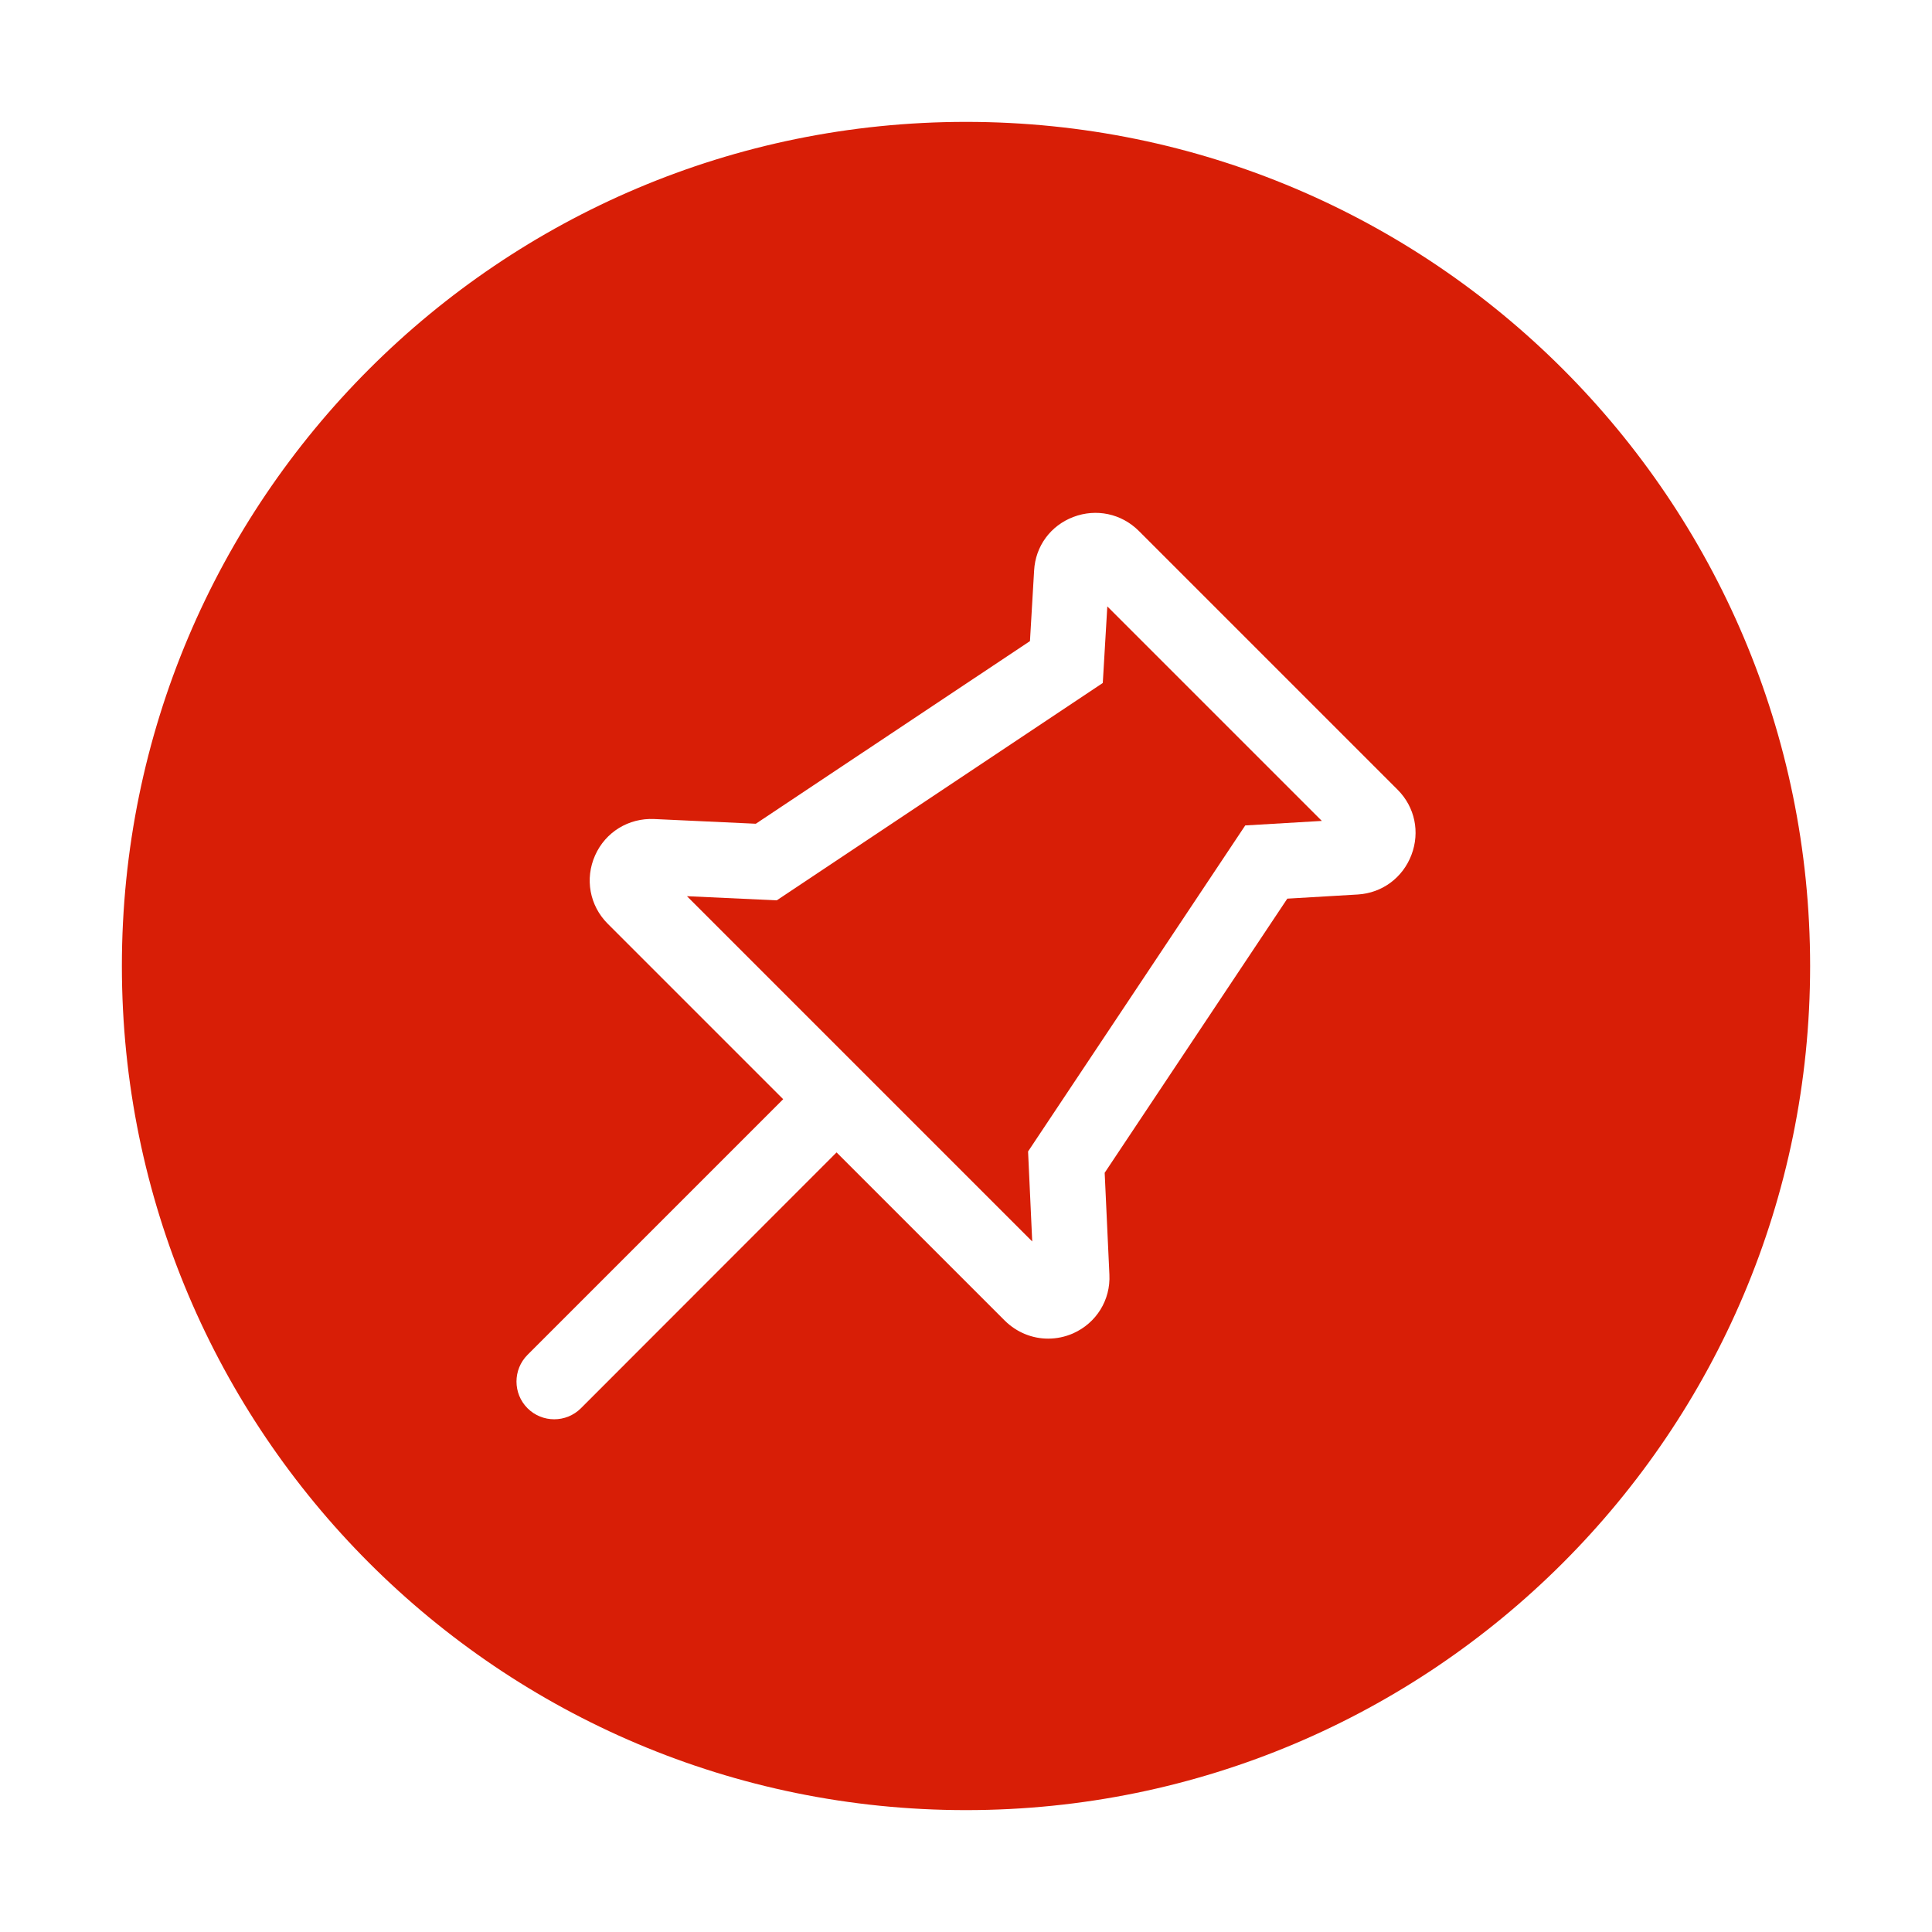
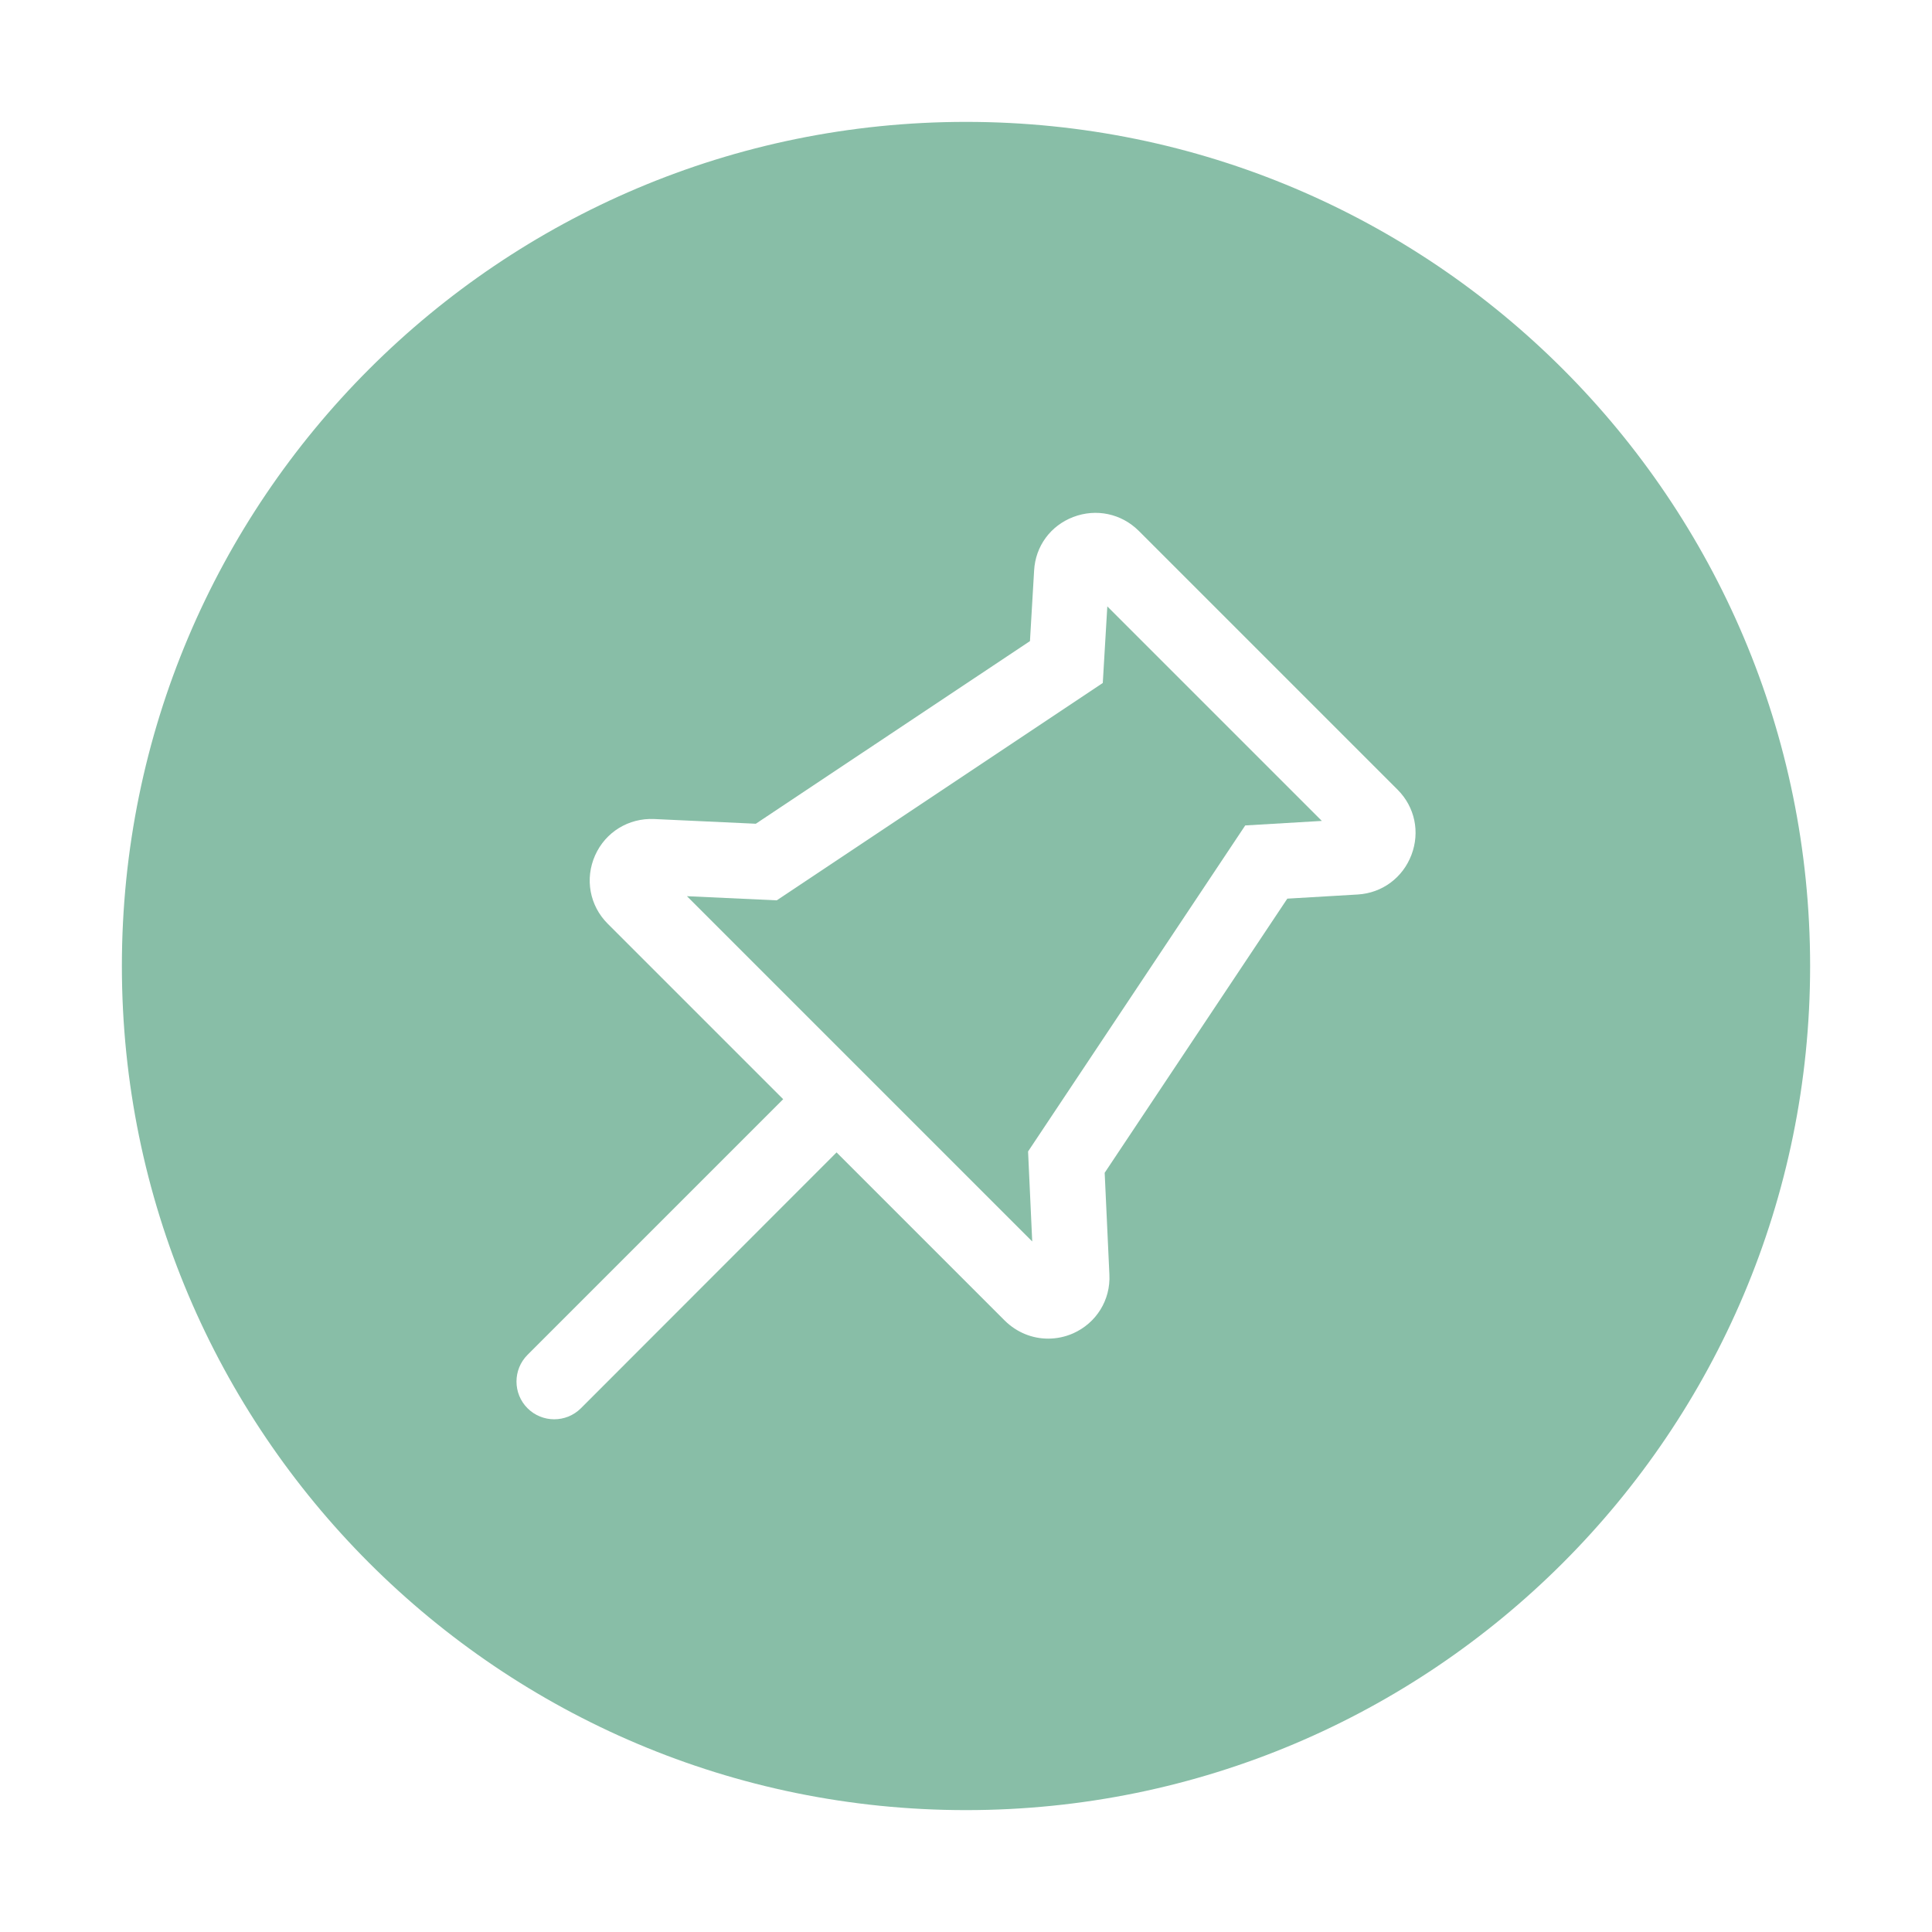
- <svg xmlns="http://www.w3.org/2000/svg" t="1679750625798" class="icon" viewBox="0 0 1024 1024" version="1.1" p-id="15386" width="200" height="200">
-   <path d="M584.5 362L411.7 477.2l-47.6-2.2 183 183-2.2-47.7L660 437.5l40.6-2.4-113.7-113.7z" p-id="15387" fill="#d81e06" />
-   <path d="M512 64.6C264.9 64.6 64.6 264.9 64.6 512c0 247.1 200.3 447.4 447.4 447.4S959.4 759.1 959.4 512c0-247.1-200.3-447.4-447.4-447.4z m236.1 388.5c-4.6 12.1-15.5 20.2-28.4 21l-37.4 2.2-96.8 145.3 2.5 53.9c0.7 13.5-6.9 25.7-19.2 31.2-4.3 1.9-8.8 2.8-13.3 2.8-8.4 0-16.6-3.3-22.9-9.5l-89.2-89.2-135.5 135.6c-7.8 7.8-20.5 7.8-28.3 0s-7.8-20.5 0-28.3l135.5-135.5-93-93c-9.6-9.6-12.2-23.8-6.7-36.2 5.5-12.4 17.8-19.9 31.3-19.3l53.9 2.5 145.3-96.8 2.2-37.4c0.7-12.9 8.7-23.8 20.8-28.4 12.1-4.6 25.4-1.8 34.6 7.3l137.4 137.4c9 9.1 11.8 22.3 7.2 34.4z" p-id="15388" fill="#d81e06" />
+ <svg xmlns="http://www.w3.org/2000/svg" t="1680246193106" class="icon" viewBox="0 0 1024 1024" version="1.1" p-id="1182" width="200" height="200">
+   <path d="M584.5 362L411.7 477.2l-47.6-2.2 183 183-2.2-47.7L660 437.5l40.6-2.4-113.7-113.7z" p-id="1183" fill="#88bea7" />
+   <path d="M512 64.6C264.9 64.6 64.6 264.9 64.6 512c0 247.1 200.3 447.4 447.4 447.4S959.4 759.1 959.4 512c0-247.1-200.3-447.4-447.4-447.4z m236.1 388.5c-4.6 12.1-15.5 20.2-28.4 21l-37.4 2.2-96.8 145.3 2.5 53.9c0.7 13.5-6.9 25.7-19.2 31.2-4.3 1.9-8.8 2.8-13.3 2.8-8.4 0-16.6-3.3-22.9-9.5l-89.2-89.2-135.5 135.6c-7.8 7.8-20.5 7.8-28.3 0s-7.8-20.5 0-28.3l135.5-135.5-93-93c-9.6-9.6-12.2-23.8-6.7-36.2 5.5-12.4 17.8-19.9 31.3-19.3l53.9 2.5 145.3-96.8 2.2-37.4c0.7-12.9 8.7-23.8 20.8-28.4 12.1-4.6 25.4-1.8 34.6 7.3l137.4 137.4c9 9.1 11.8 22.3 7.2 34.4z" p-id="1184" fill="#88bea7" />
</svg>
